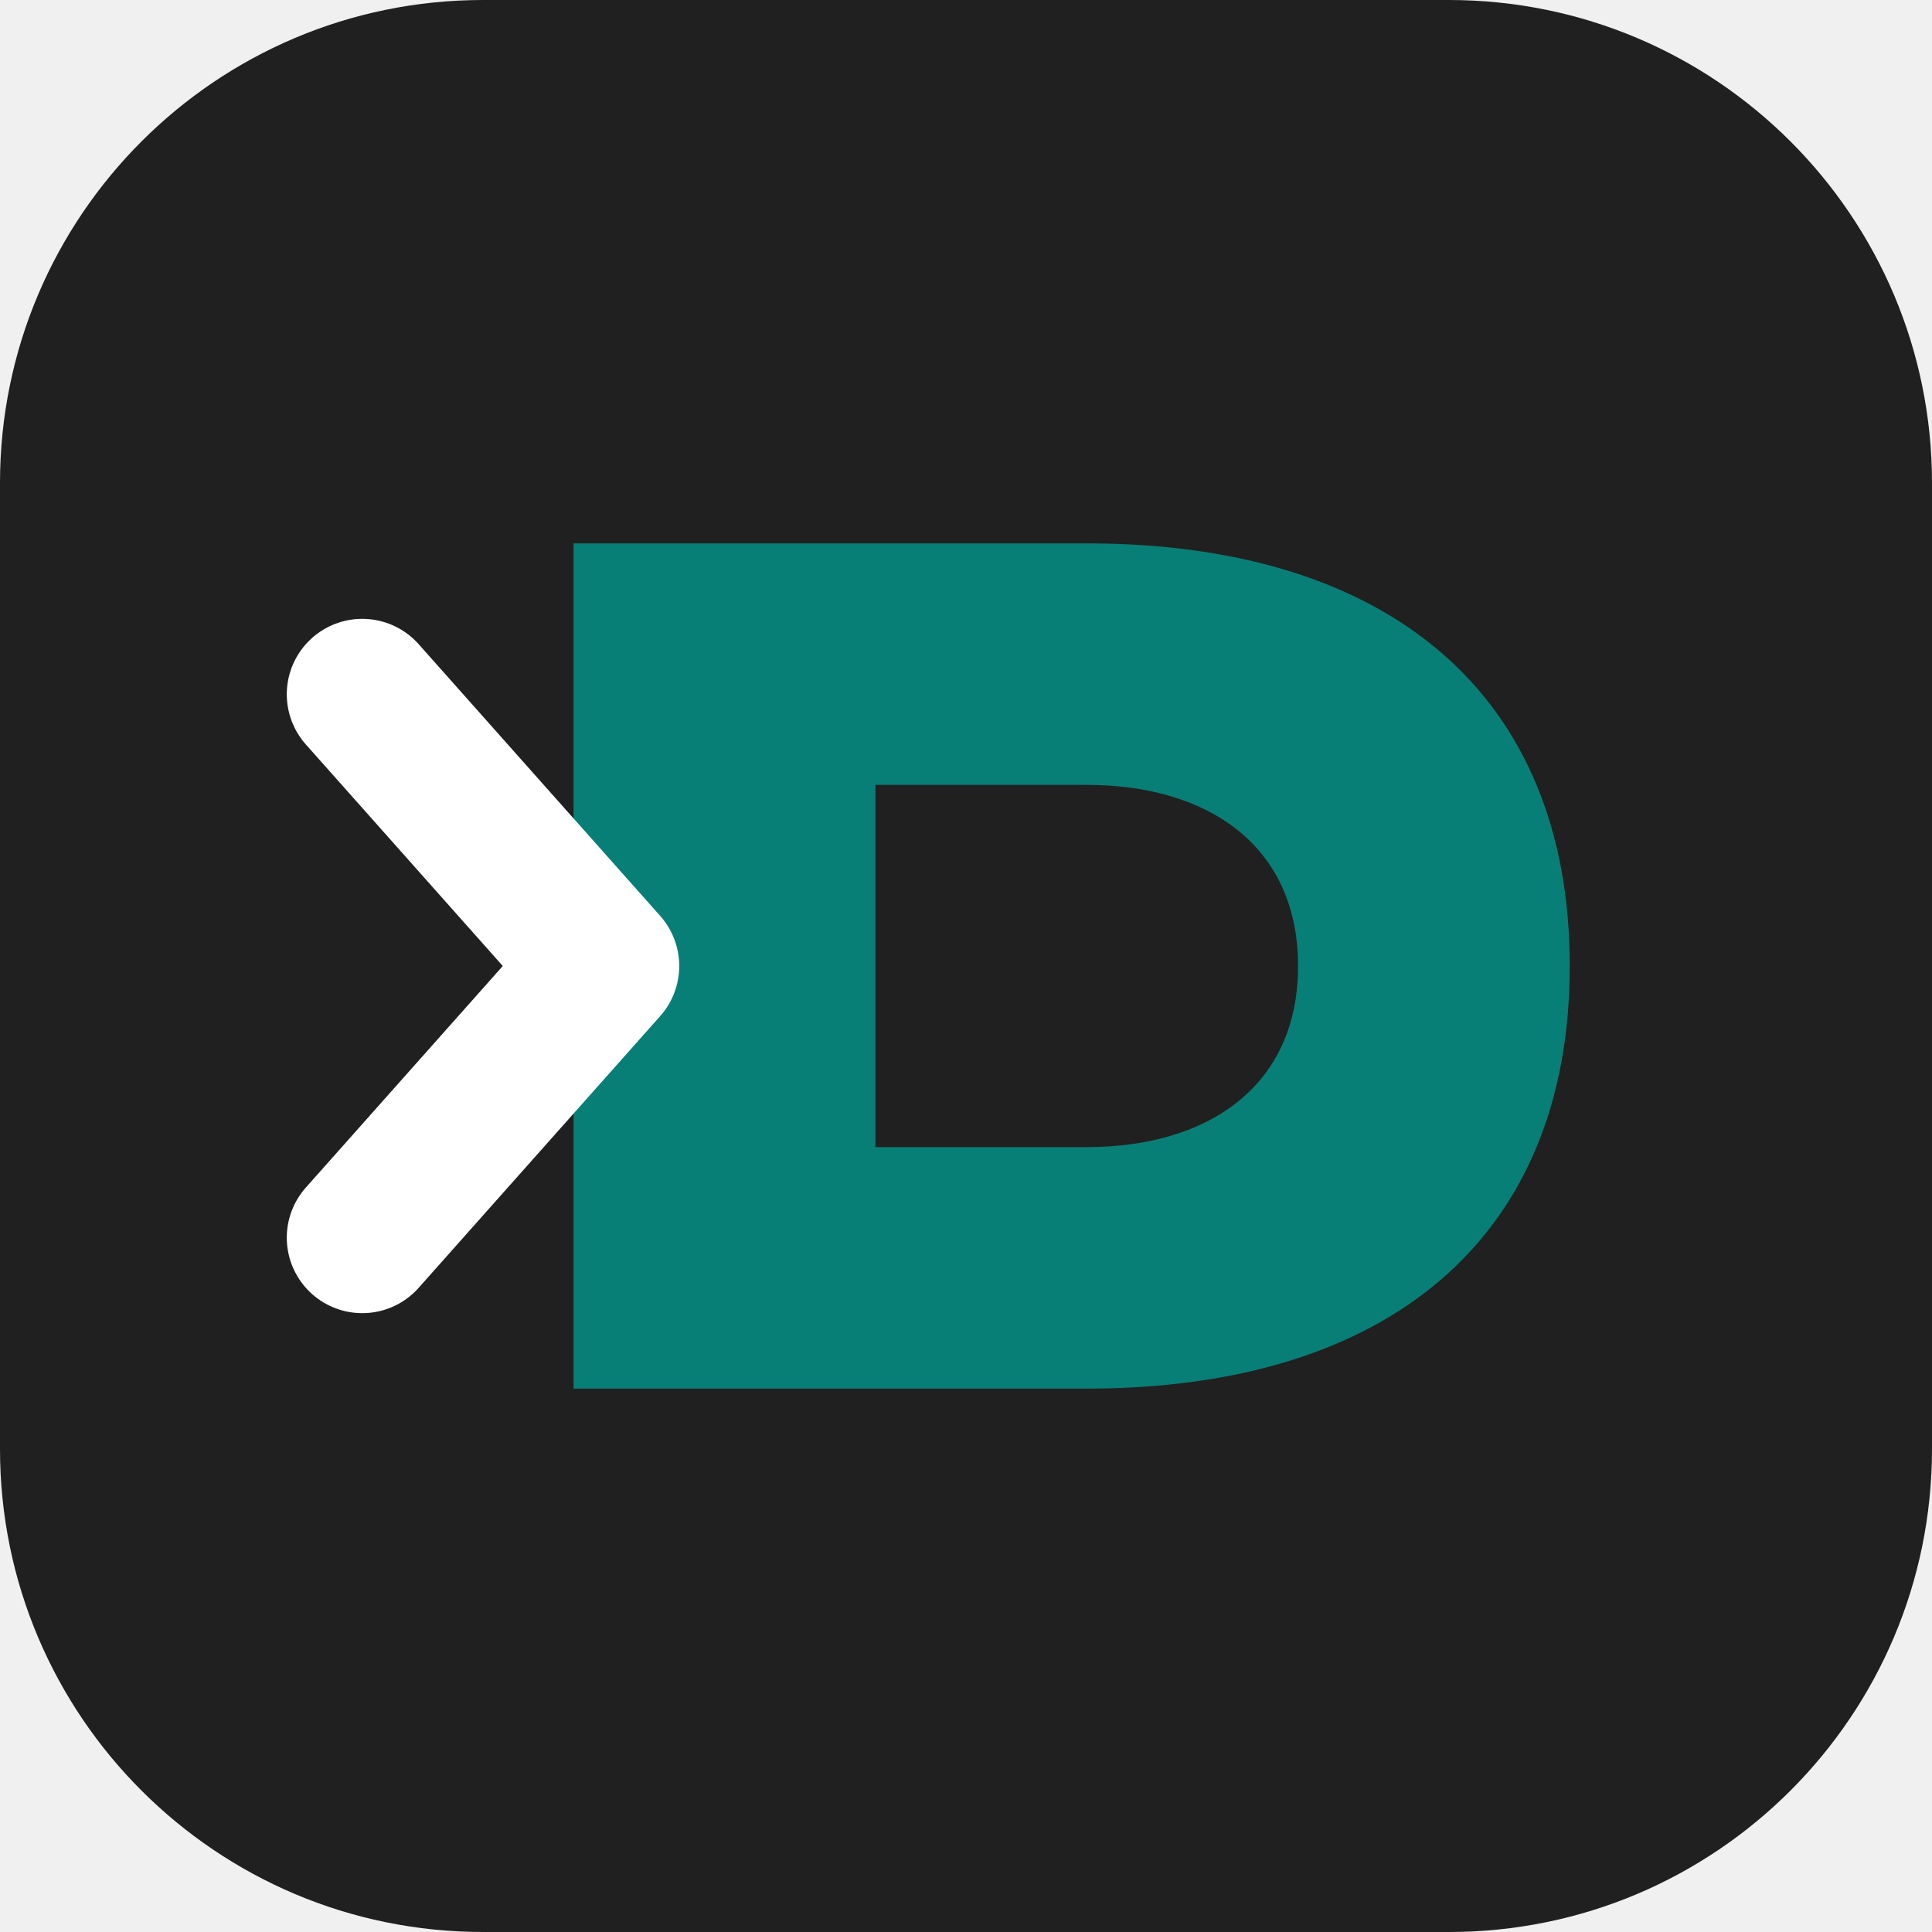
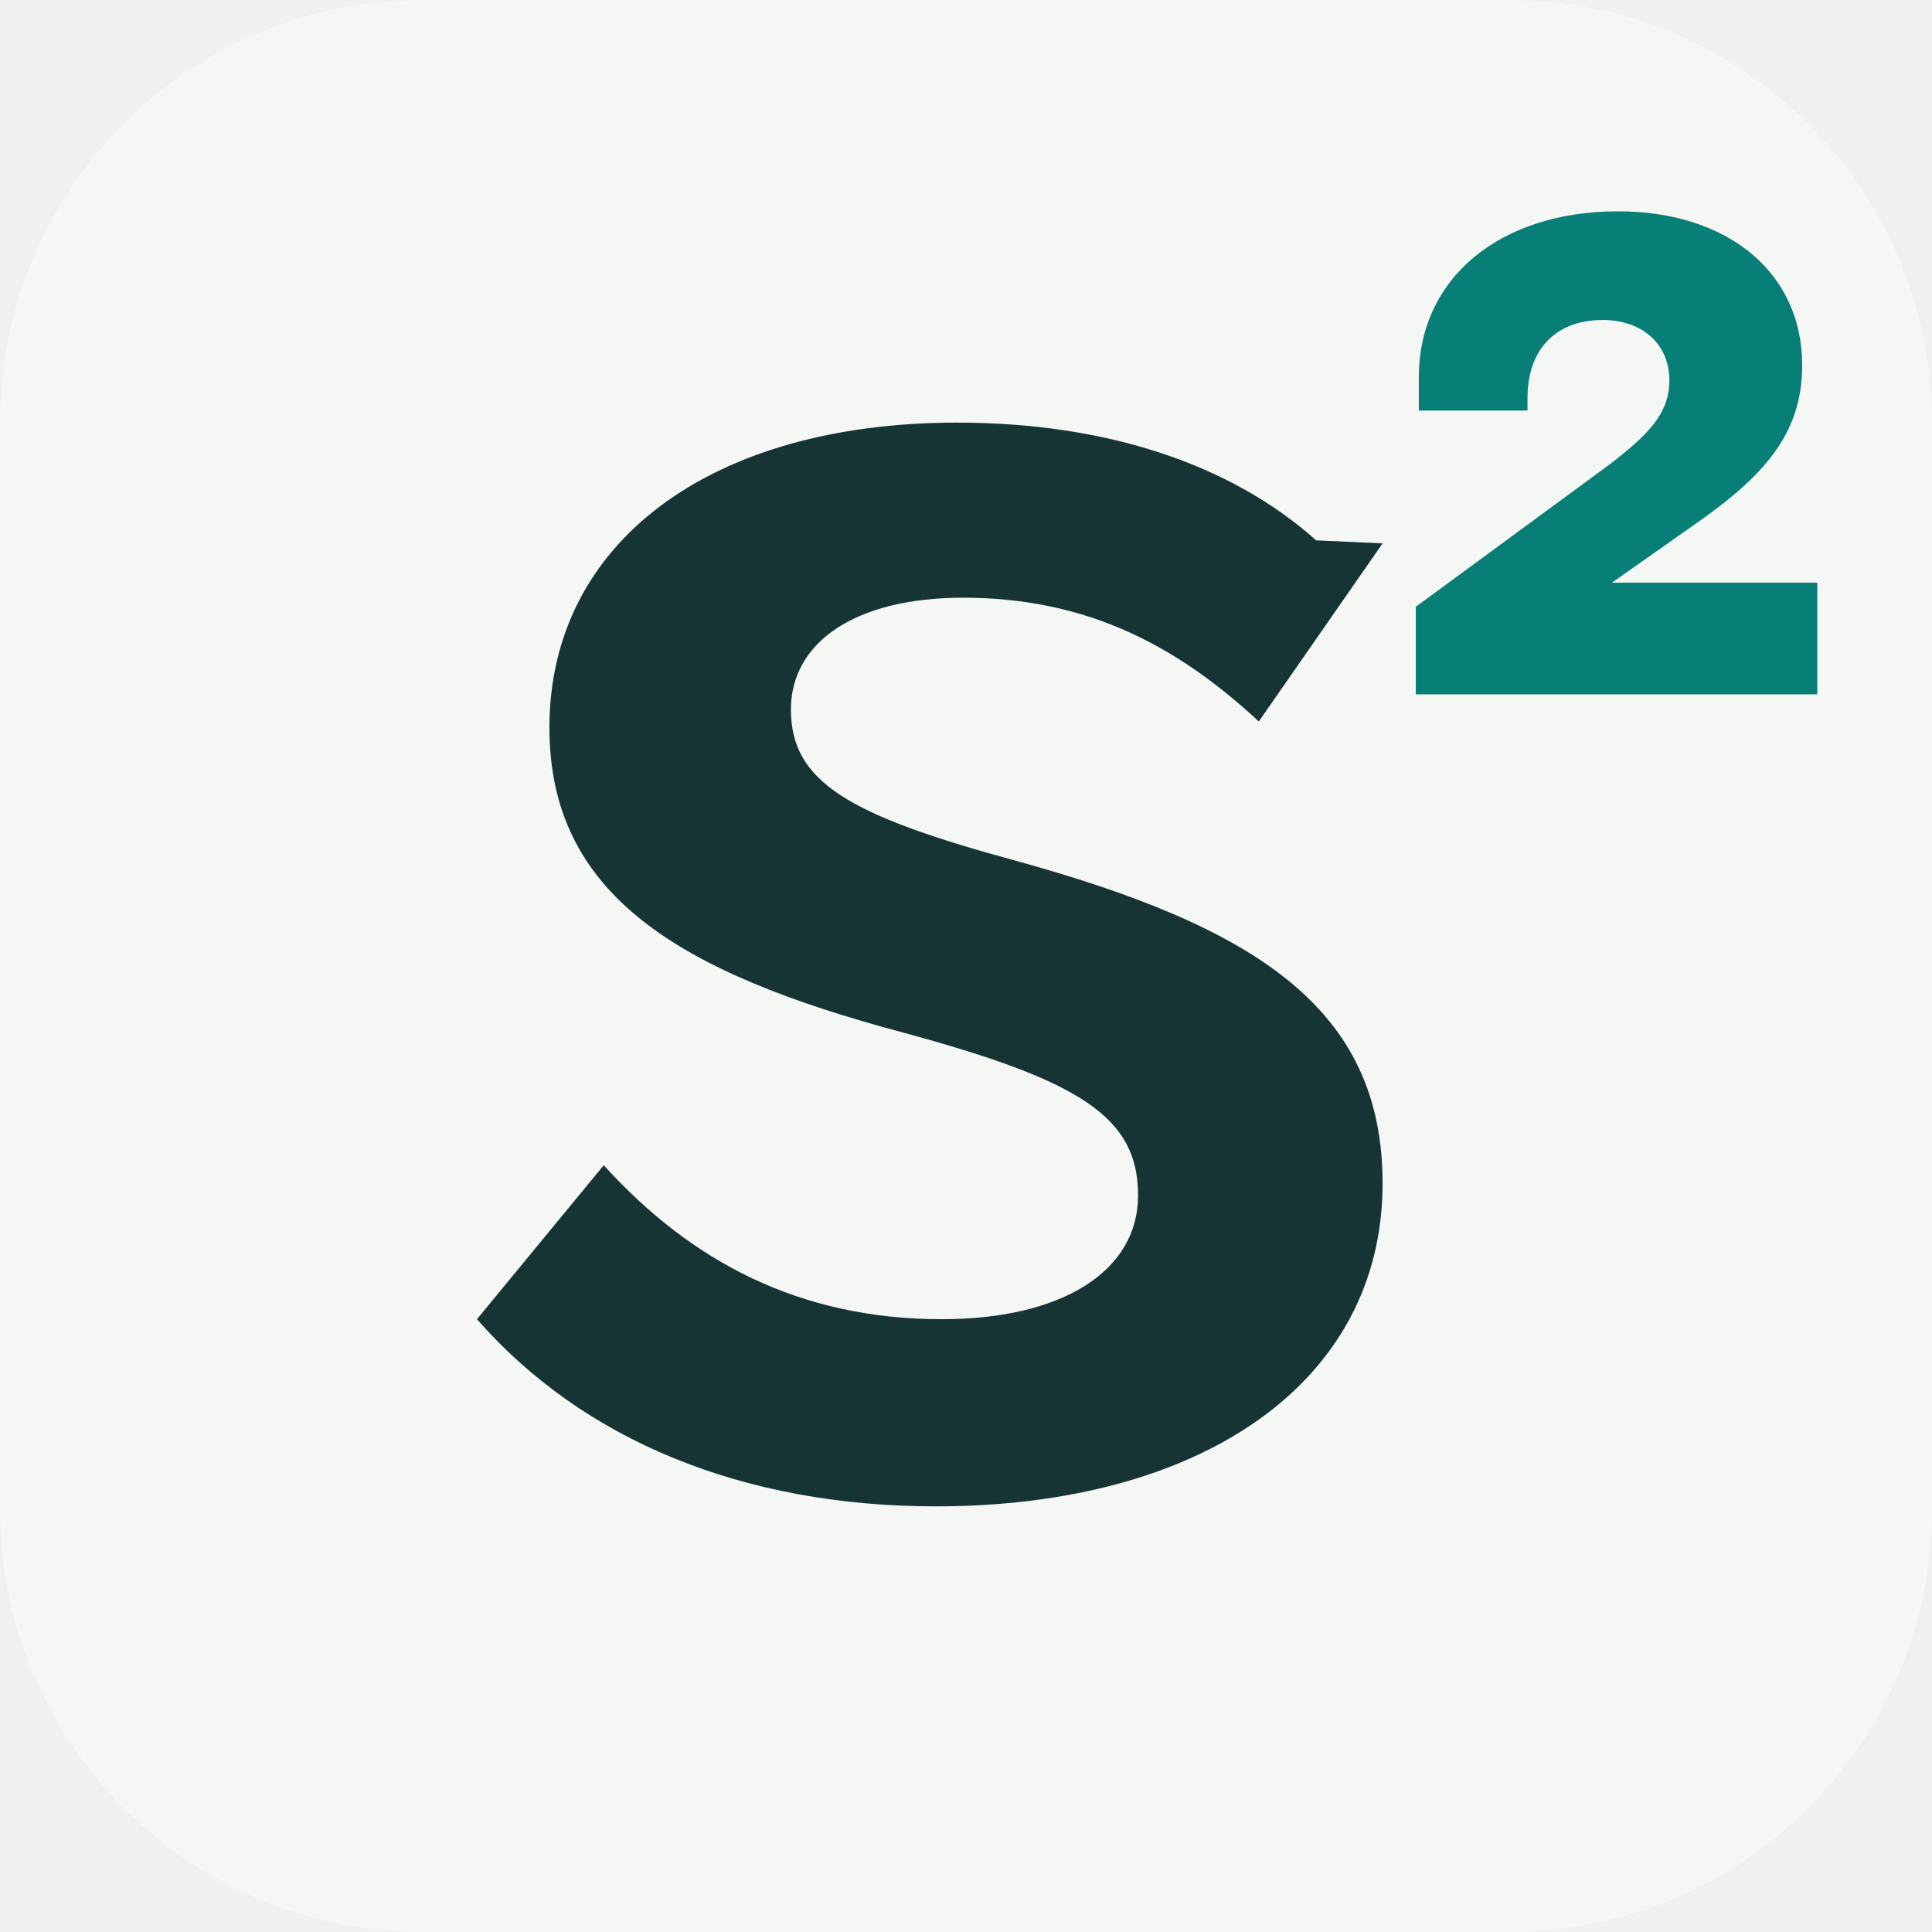
- <svg xmlns="http://www.w3.org/2000/svg" viewBox="0 0 64 64">
-   <rect width="64" height="64" rx="16" fill="#202020" />
-   <path d="M19 18h17c10 0 16 5 16 14s-6 14-16 14H19V18Zm10 8v12h7c4 0 7-2 7-6s-3-6-7-6h-7Z" fill="#087f76" />
-   <path d="M12 23l8 9-8 9" fill="none" stroke="#fff" stroke-width="5" stroke-linecap="round" stroke-linejoin="round" />
+ <svg xmlns="http://www.w3.org/2000/svg" viewBox="0 0 64 64" role="img" aria-label="SideTwo">
+   <rect width="64" height="64" rx="14" fill="#f4f7f4" />
+   <path d="M43.6 17.9c-2.8-2.5-6.9-3.9-11.9-3.9-8.2 0-13.5 4-13.5 10.1 0 5.5 4.2 8.1 11.7 10.1 5.9 1.6 7.8 2.8 7.8 5.4 0 2.5-2.5 4.1-6.5 4.1-4.7 0-8.3-1.9-11.2-5.1l-4.2 5.1c3.5 4 8.8 6.2 15.2 6.2 8.8 0 14.8-4.1 14.8-10.7 0-5.8-4.2-8.5-12.2-10.7-5.5-1.5-7.4-2.6-7.4-5 0-2.2 2.1-3.7 5.7-3.7 4 0 7 1.5 9.8 4.1l4.1-5.9Z" fill="#173435" />
+   <path d="M47 12.5c0-3.3 2.7-5.5 6.6-5.5 3.6 0 6.1 2 6.1 5.1 0 2.3-1.3 3.7-3.6 5.3l-2.7 1.9h6.8V23H46.9v-2.9l6.4-4.7c1.3-1 2-1.7 2-2.8 0-1.2-.9-2-2.2-2-1.5 0-2.5.9-2.5 2.6v.4H47v-1.1Z" fill="#087f76" />
</svg>
